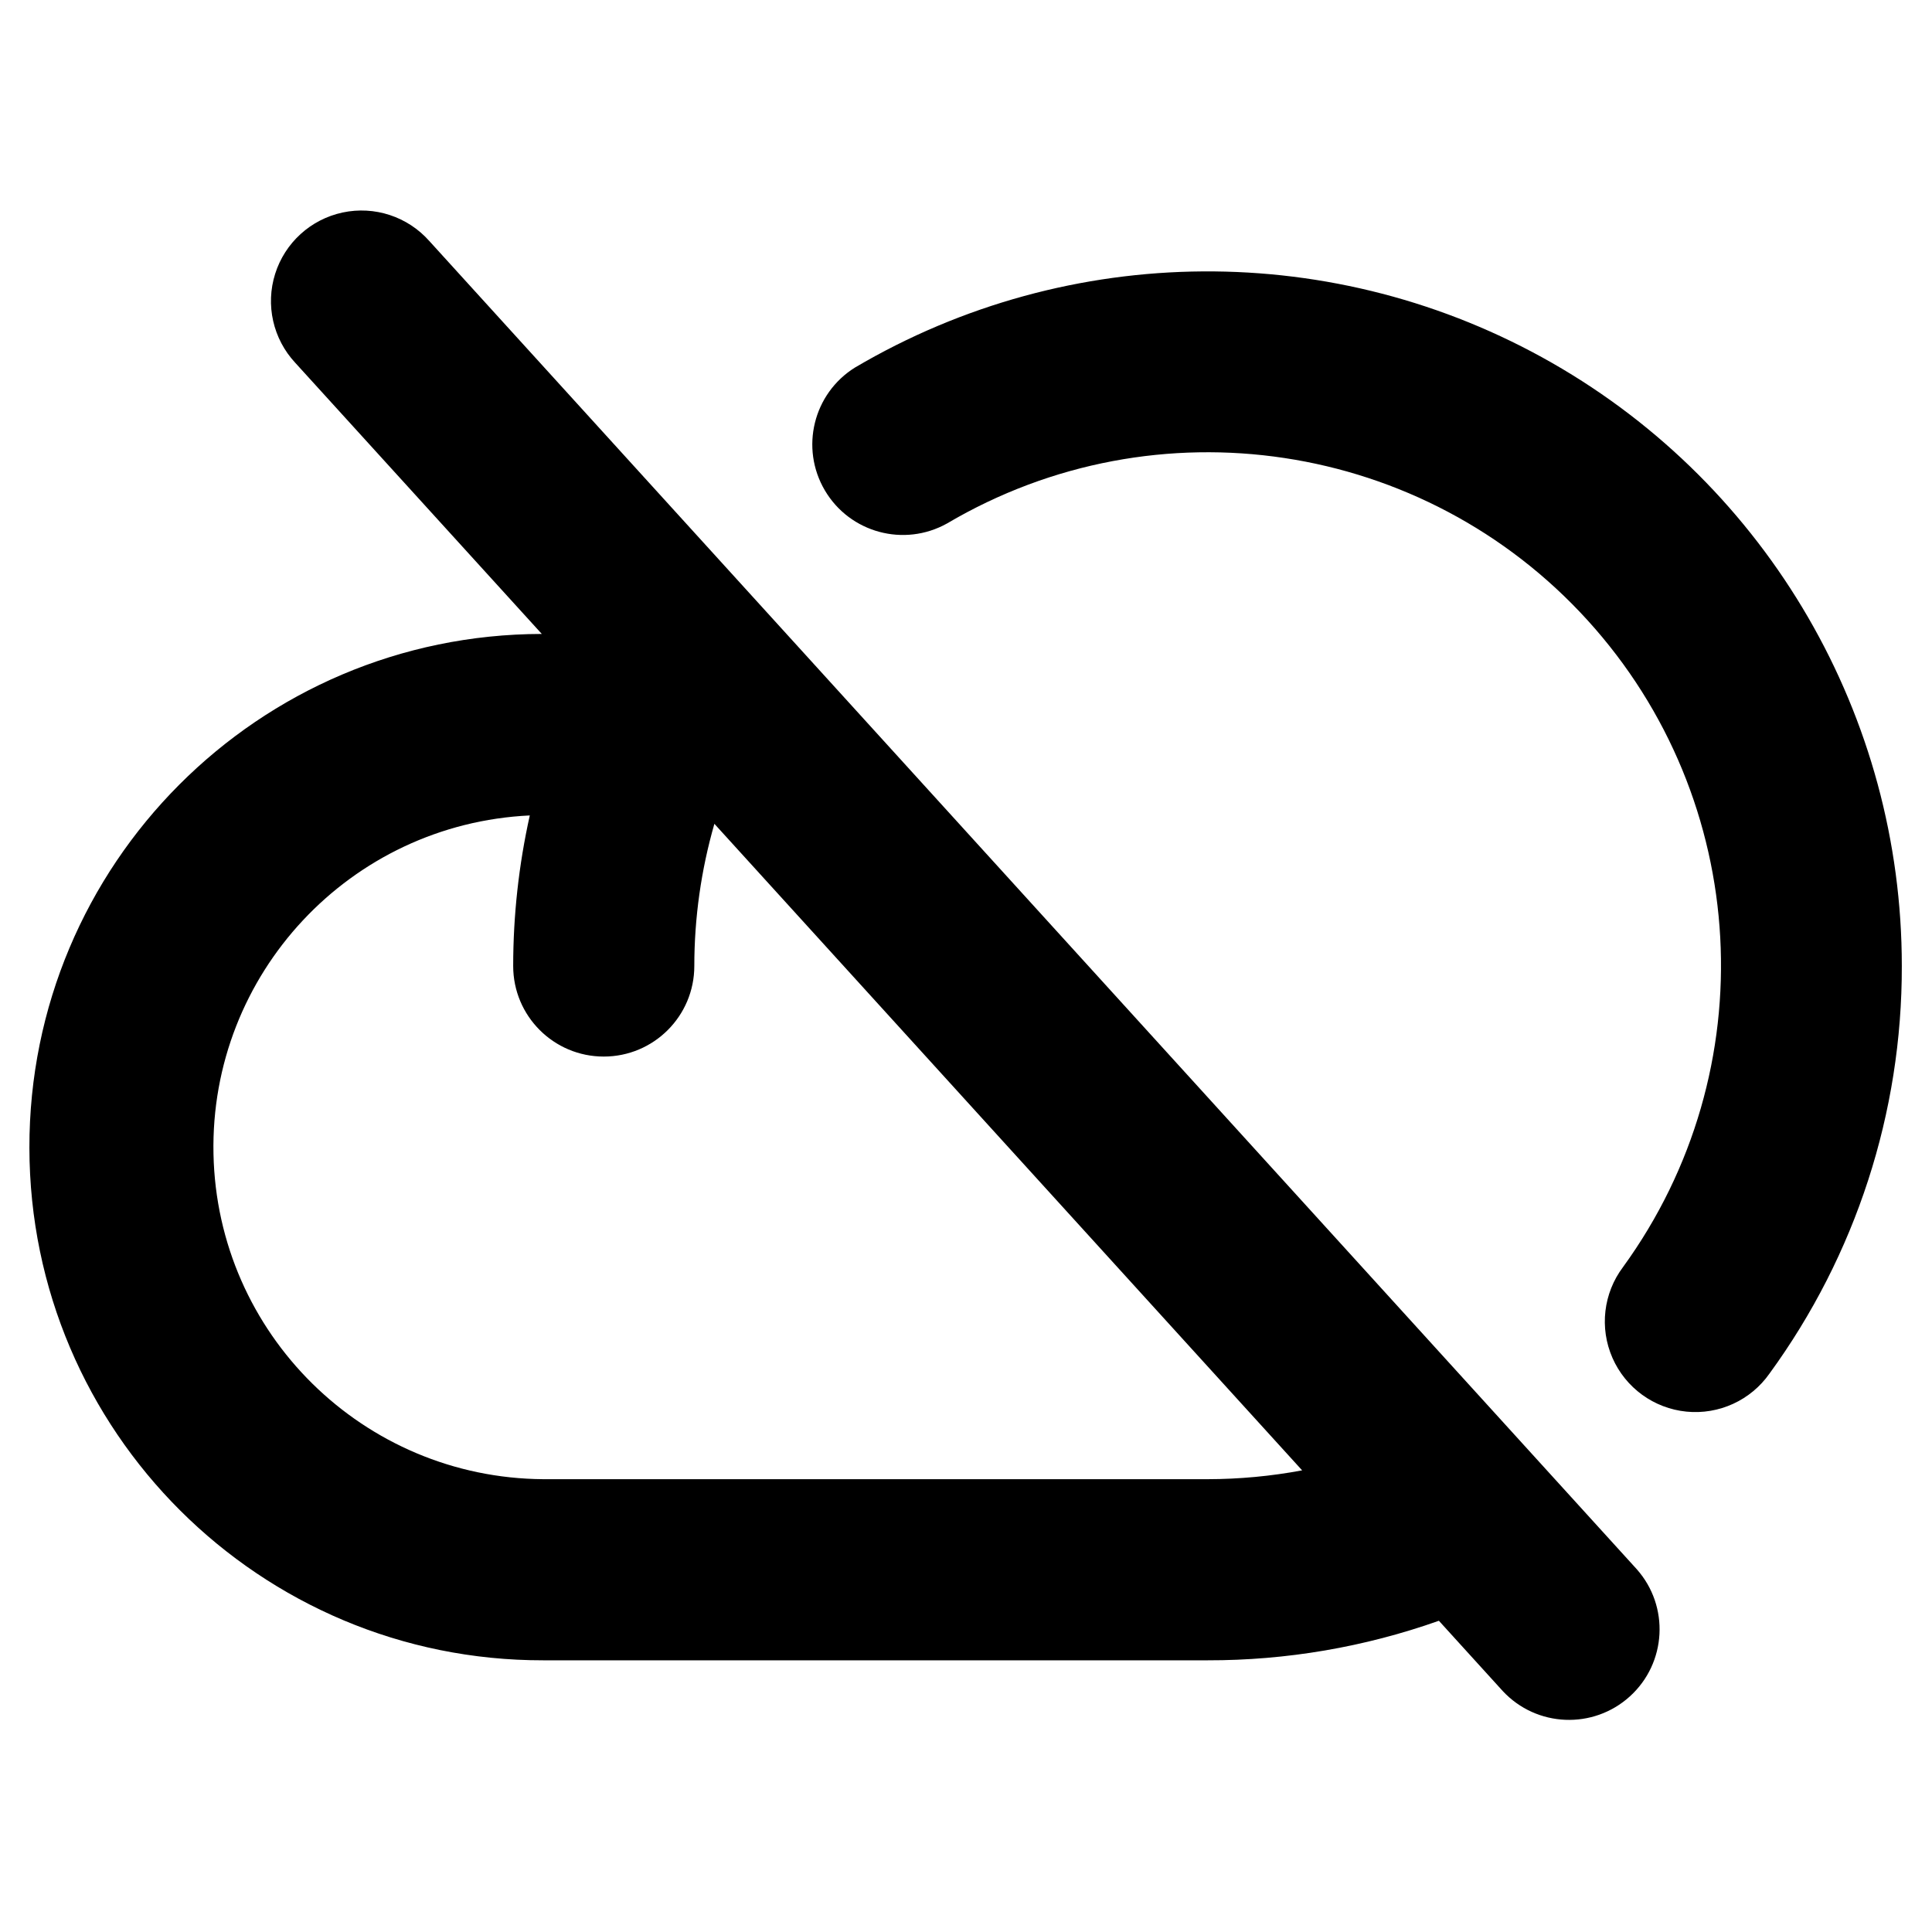
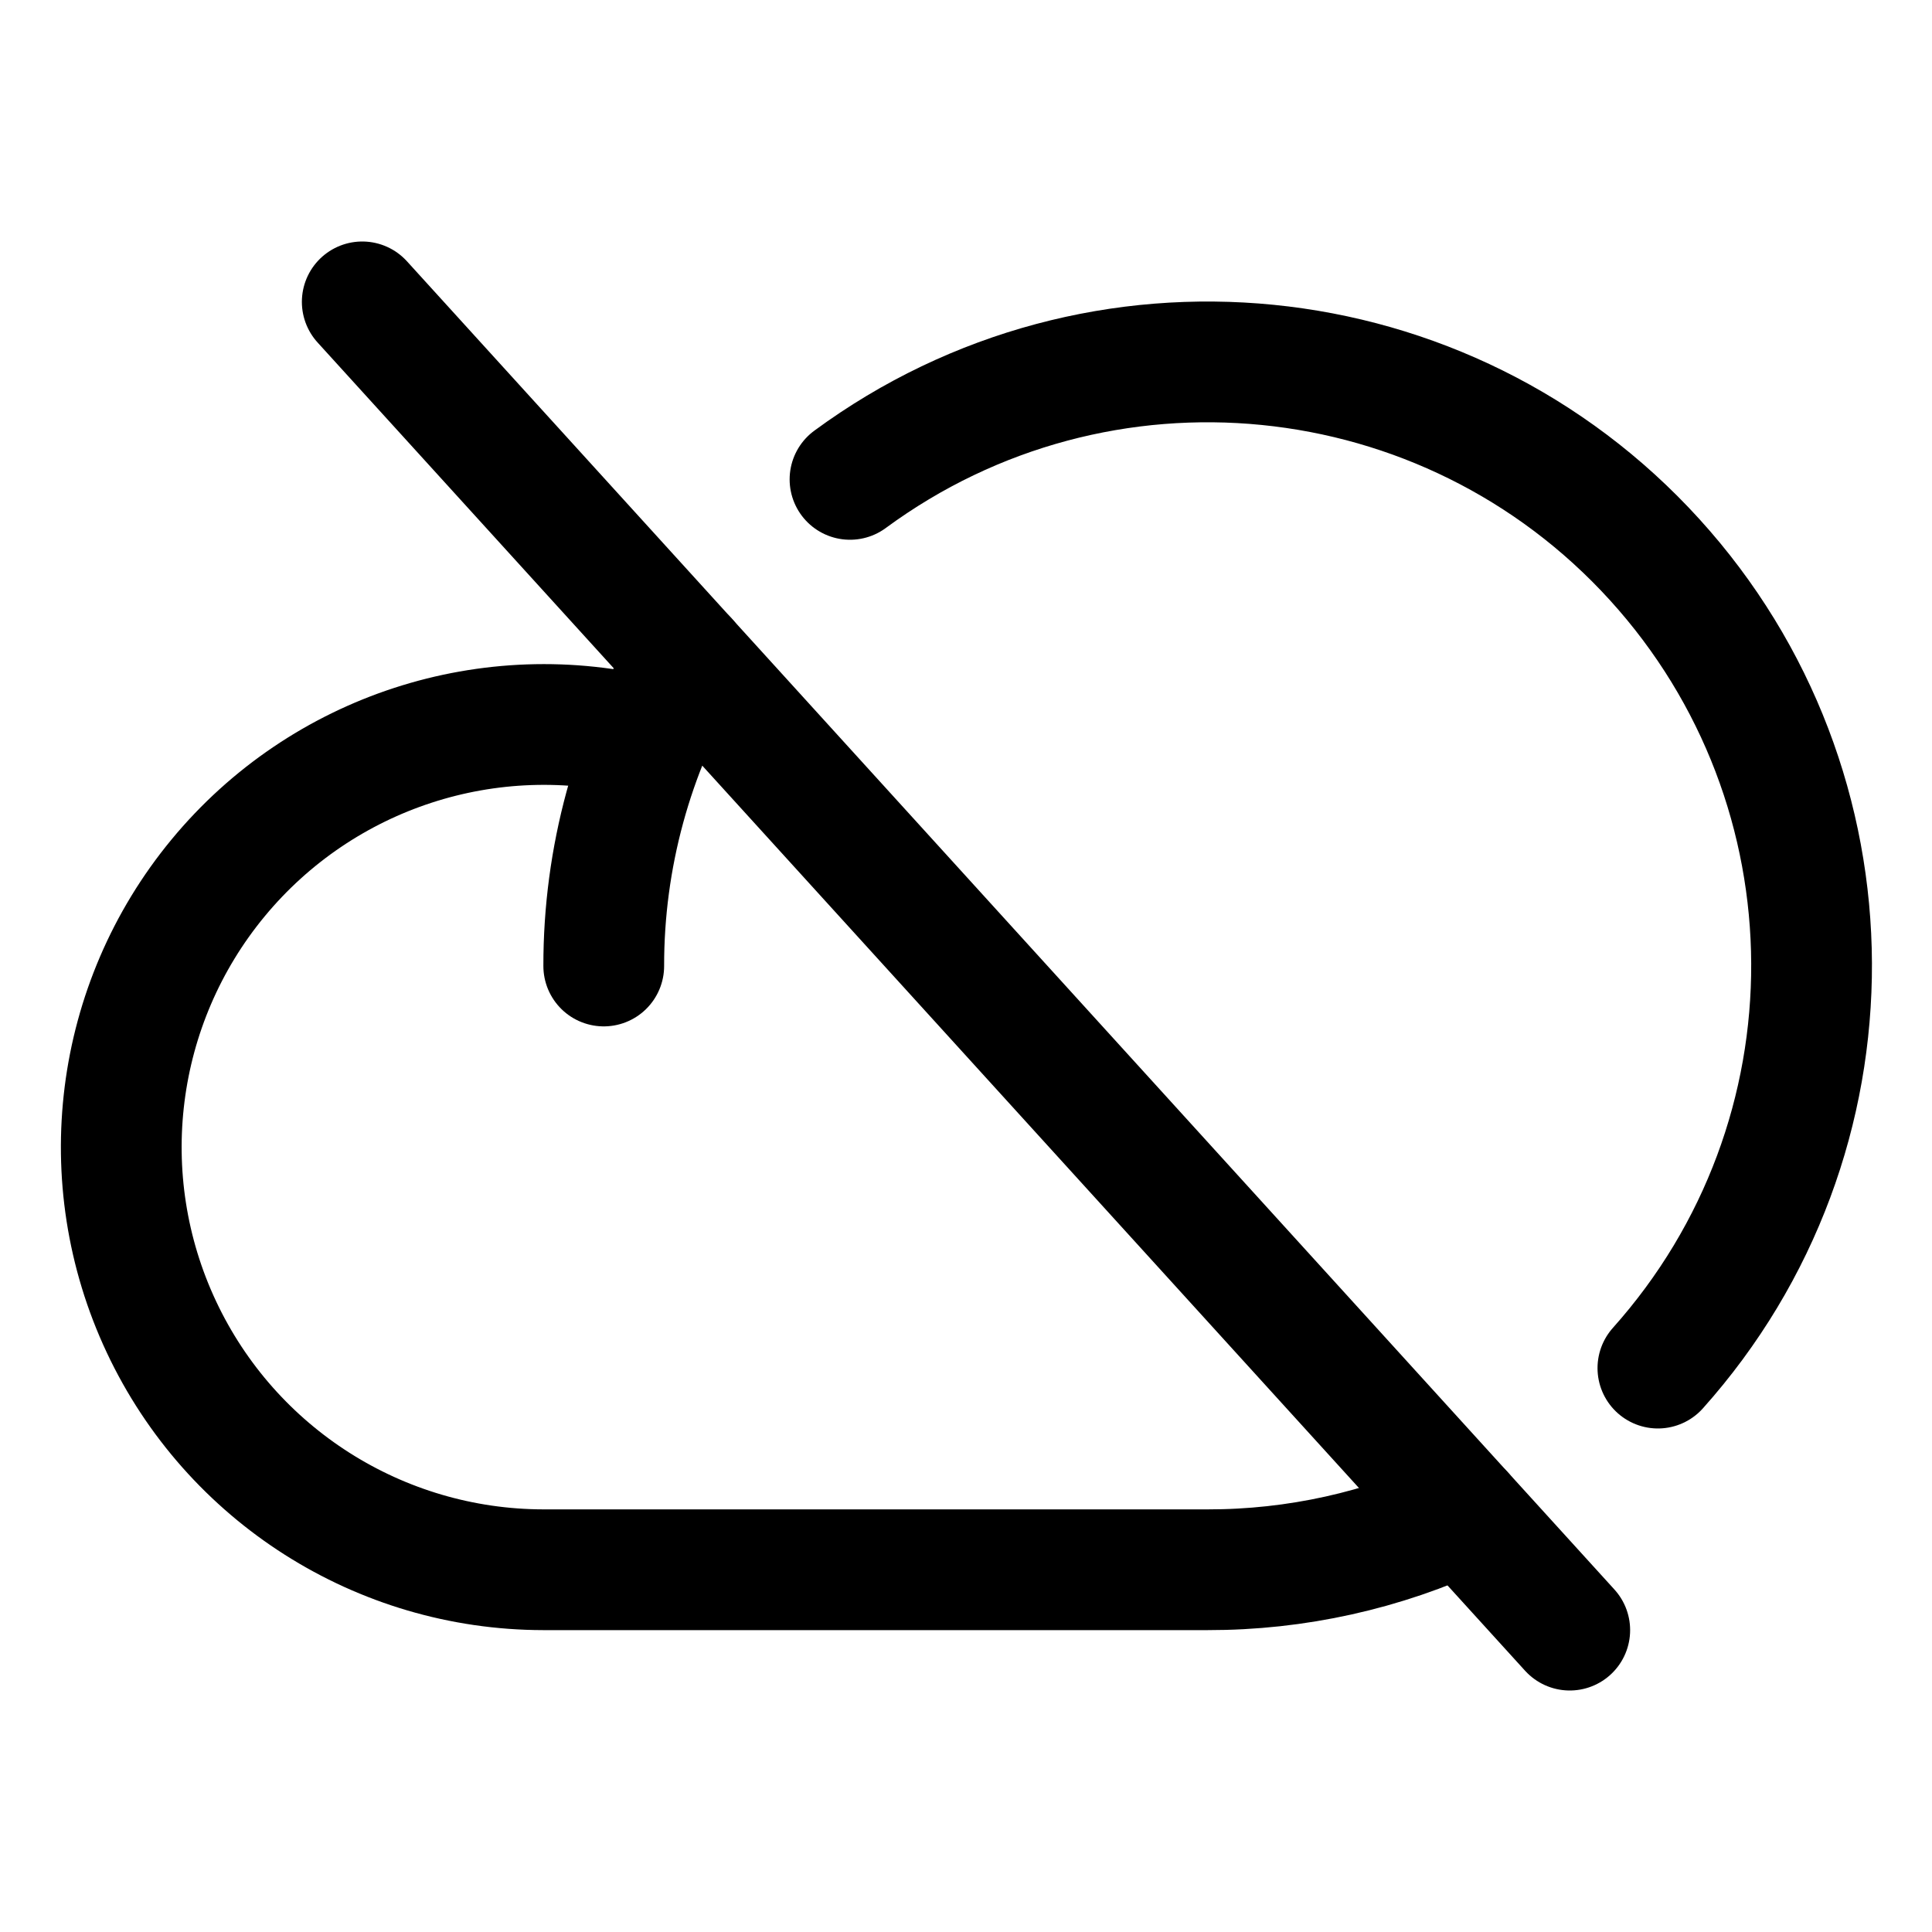
- <svg xmlns="http://www.w3.org/2000/svg" width="24" height="24" viewBox="0 0 256 256" fill="#000000">
-   <path d="M56.88,31.93A12,12,0,1,0,39.12,48.07L71.79,84A68,68,0,0,0,72,220h88a91.26,91.26,0,0,0,30.66-5.24l8.46,9.31a12,12,0,0,0,17.76-16.14ZM160,196H72a44,44,0,0,1-1.8-87.95A91.91,91.91,0,0,0,68,128a12,12,0,0,0,24,0,68.22,68.22,0,0,1,2.66-18.84l77.88,85.67A68.67,68.67,0,0,1,160,196Zm92-68a91.32,91.32,0,0,1-17.53,54,12,12,0,1,1-19.41-14.11,68,68,0,0,0-89.57-98.53,12,12,0,0,1-12.2-20.66A92,92,0,0,1,252,128Z" />
+ <svg xmlns="http://www.w3.org/2000/svg" viewBox="0 0 256 256">
+   <line x1="48" y1="40" x2="208" y2="216" fill="none" stroke="currentColor" stroke-linecap="round" stroke-linejoin="round" stroke-width="16" />
+   <path d="M193.89,200.49A79.66,79.66,0,0,1,160,208H72A56,56,0,1,1,85.92,97.74" fill="none" stroke="currentColor" stroke-linecap="round" stroke-linejoin="round" stroke-width="16" />
+   <path d="M112.63,63.52A80,80,0,0,1,219.68,181.28" fill="none" stroke="currentColor" stroke-linecap="round" stroke-linejoin="round" stroke-width="16" />
+   <path d="M80,128A79.68,79.68,0,0,1,91.07,87.37" fill="none" stroke="currentColor" stroke-linecap="round" stroke-linejoin="round" stroke-width="16" />
</svg>
